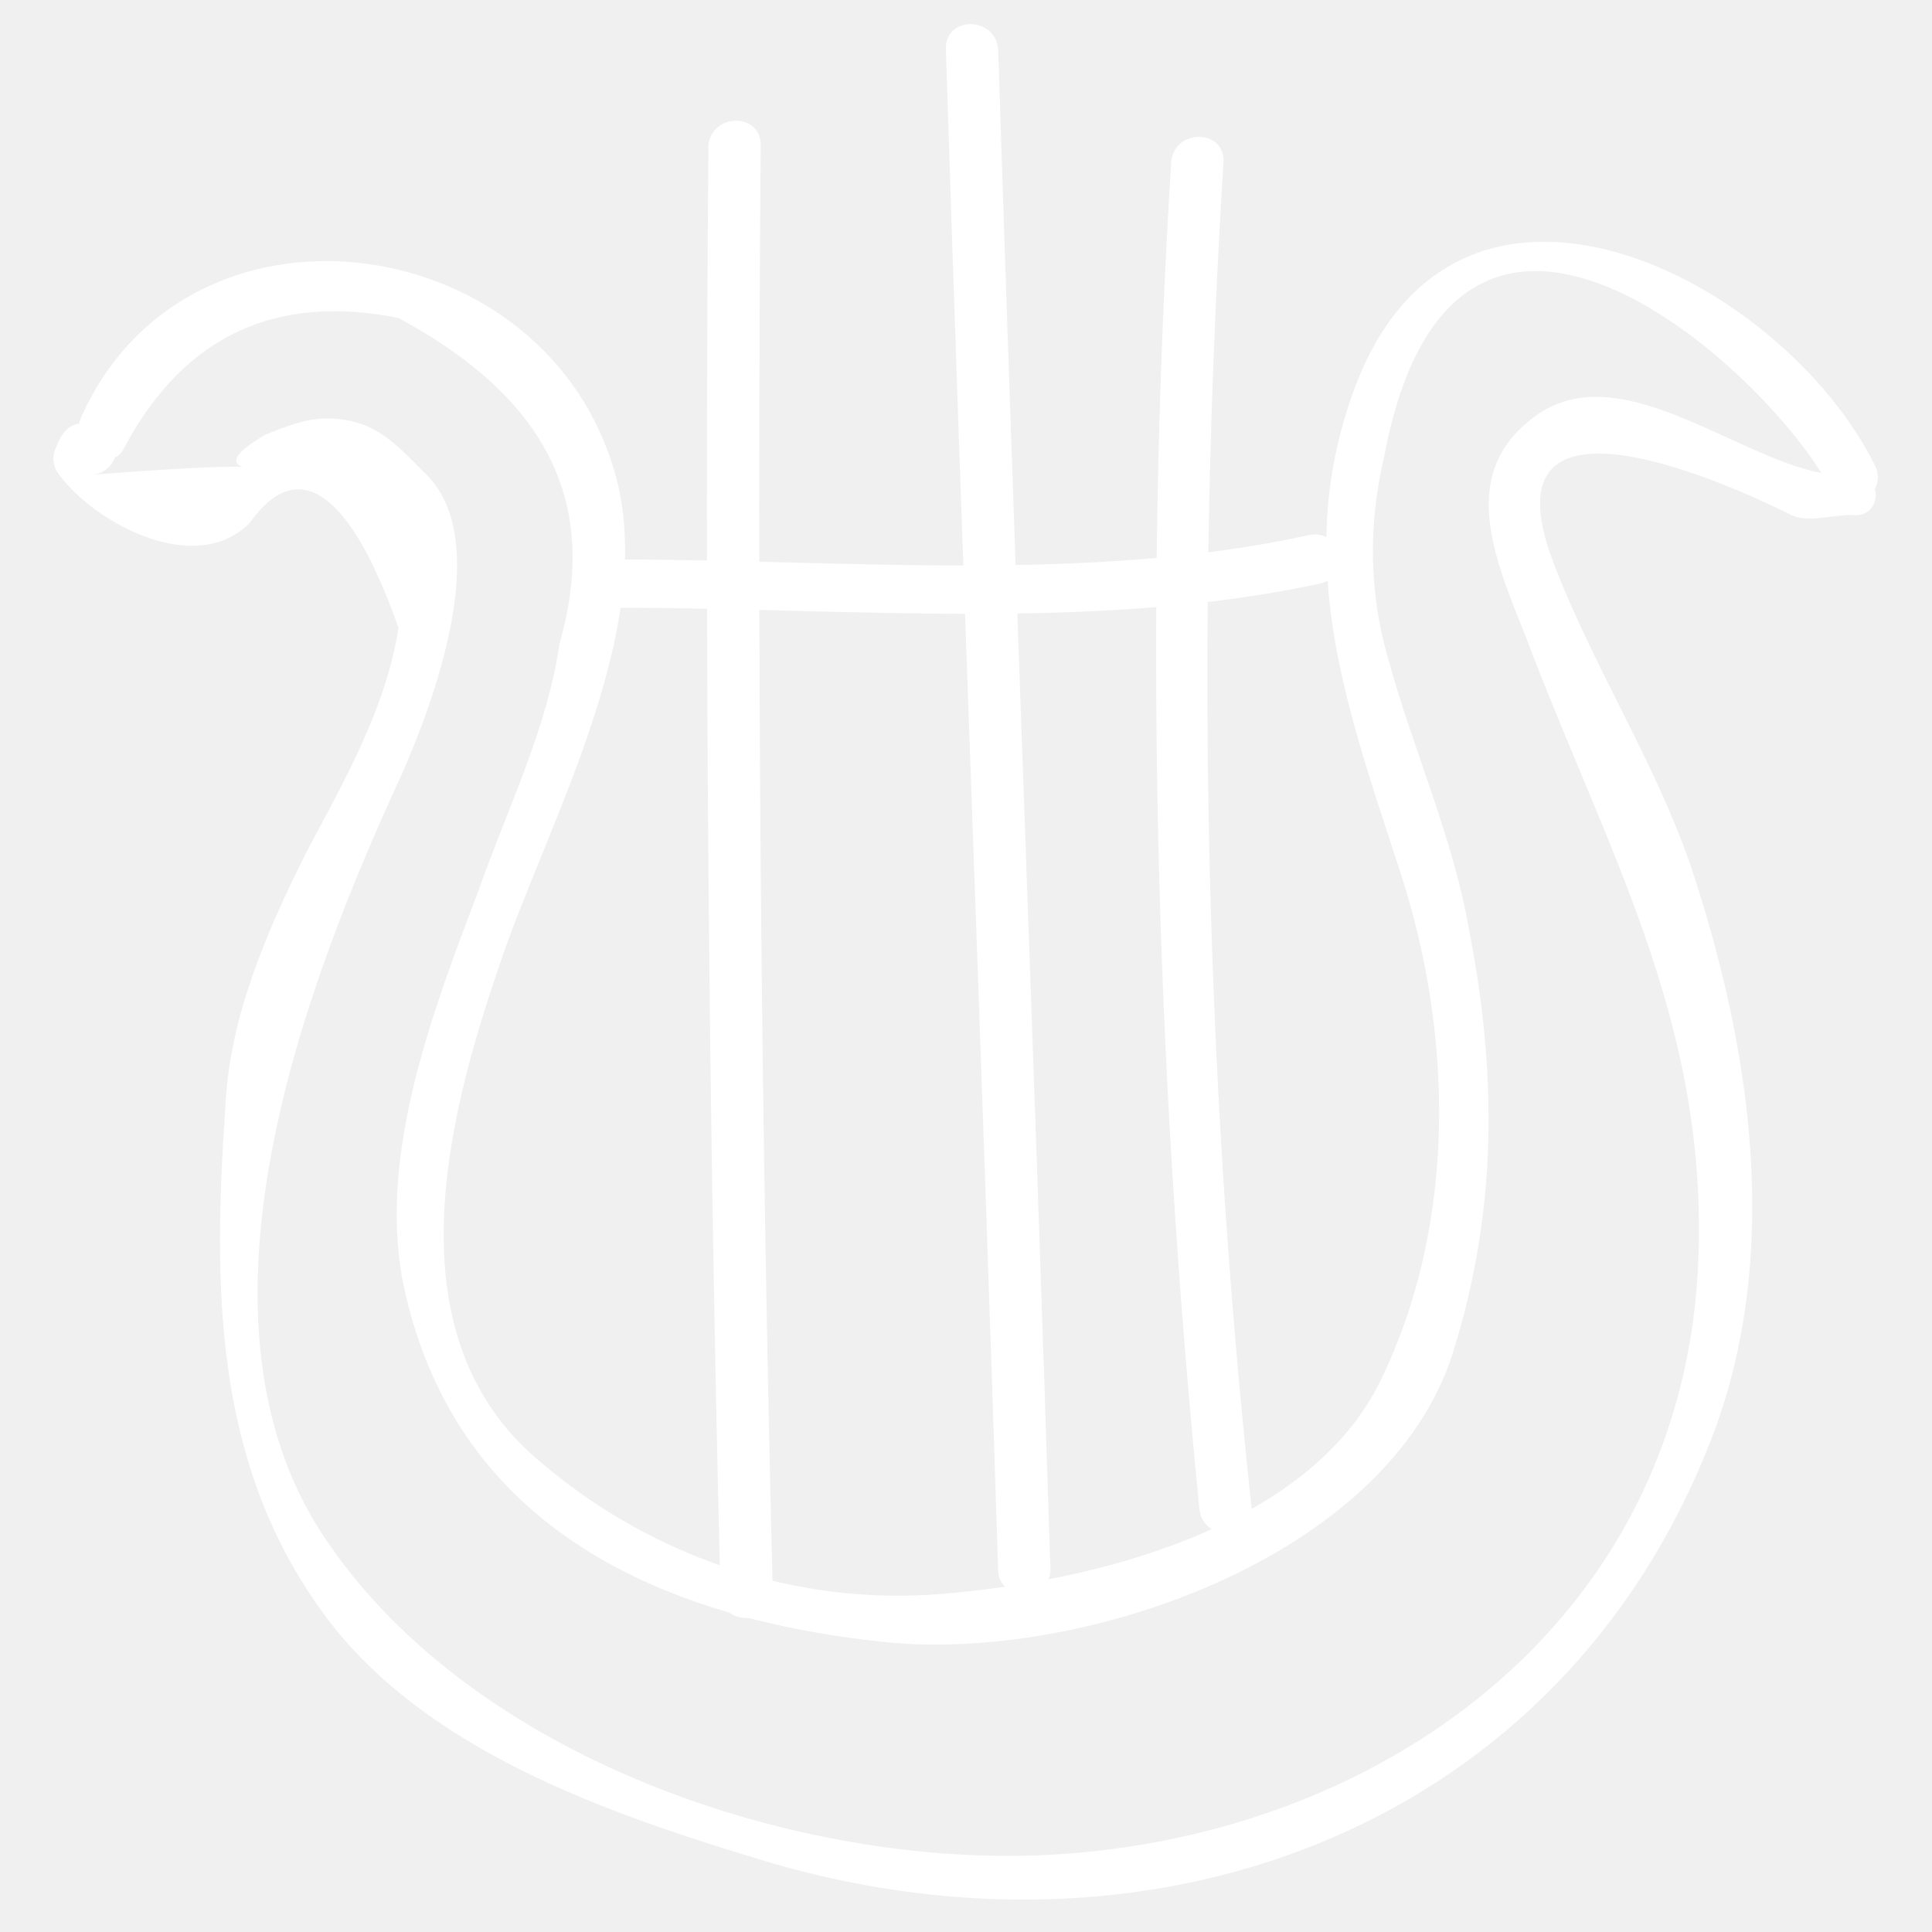
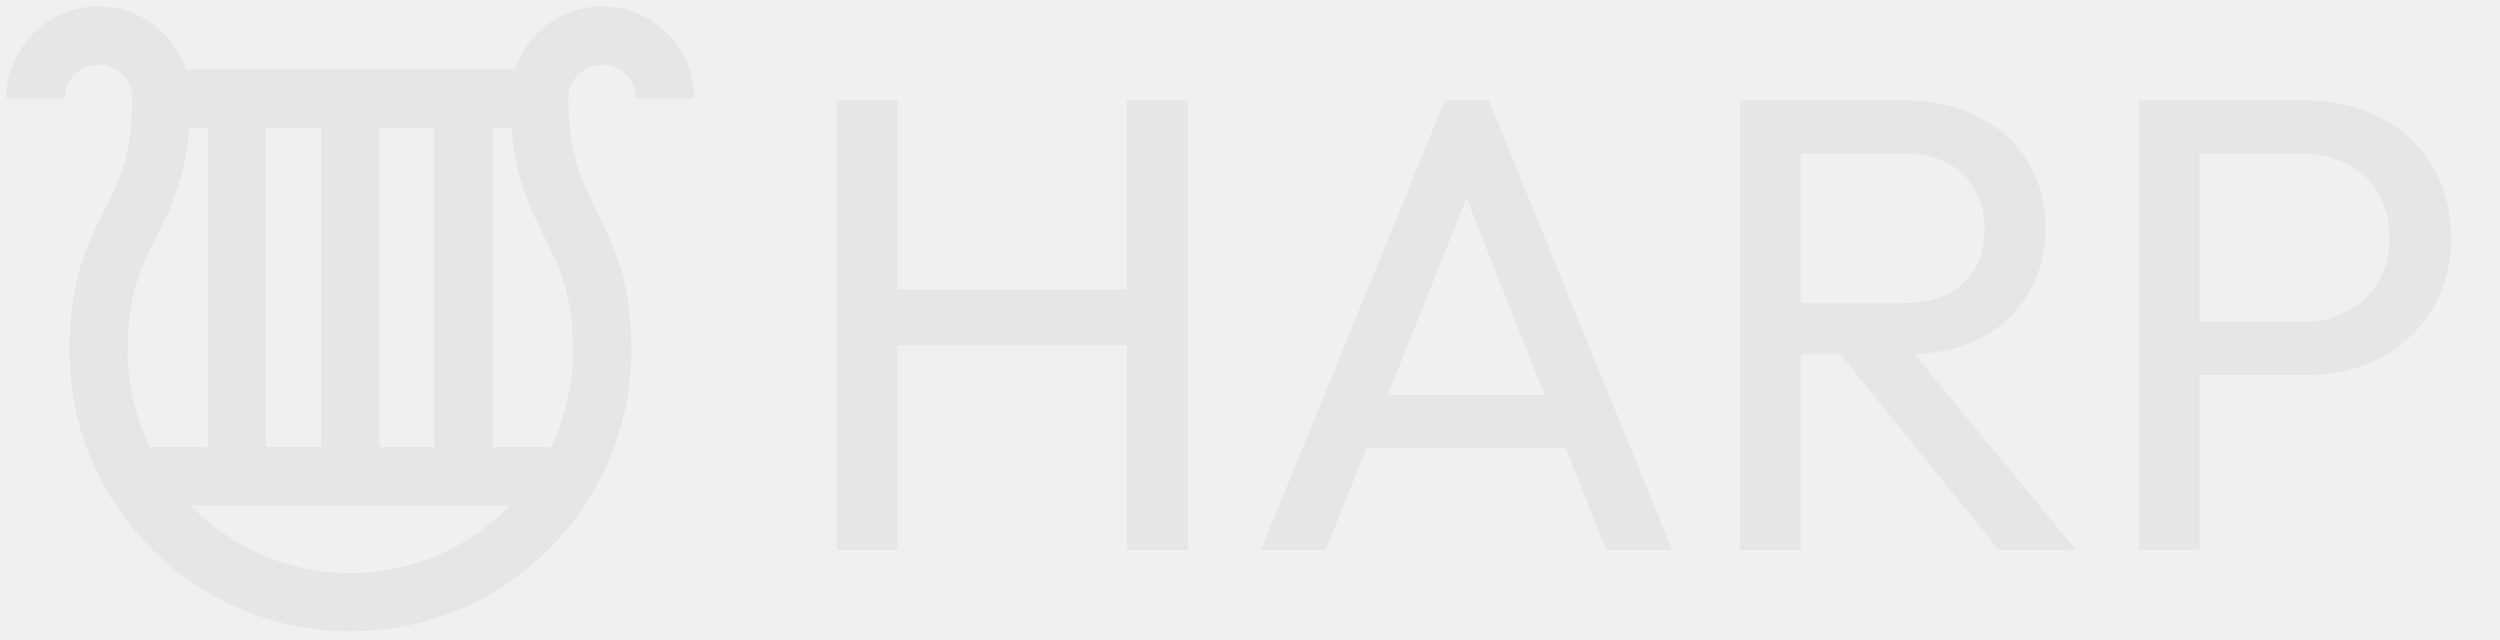
- <svg xmlns="http://www.w3.org/2000/svg" width="100pt" height="100pt" version="1.1" viewBox="0 0 100 100">
-   <g>
-     <path fill="#fff" d="m6.457 23.125c3.125-5.832 7.918-7.918 14.168-6.668 7.707 4.168 10.418 9.582 8.332 16.875-0.625 4.375-2.707 8.543-4.168 12.707-2.293 6.043-5.207 13.543-3.957 20.207 2.5 12.5 12.918 17.5 25 18.75 10.207 1.043 26.043-4.375 29.375-15 2.293-7.293 2.293-14.375 0.832-21.875-0.832-4.793-2.918-9.375-4.168-13.957-1.043-3.543-1.043-7.082-0.207-10.625 3.75-19.582 20.418-3.75 23.125 1.875 0.832 1.457 2.918 0.207 2.293-1.25-4.793-9.793-21.875-18.543-27.082-3.75-3.125 8.75-0.207 16.457 2.5 24.793 2.707 8.332 2.918 18.125-1.043 26.25-3.75 7.707-15 10.418-22.707 11.043-7.5 0.625-15-1.875-20.832-6.875-7.707-6.457-4.793-17.707-2.082-25.625 2.5-7.5 8.543-17.918 5.832-26.043-3.961-12.289-22.086-14.582-27.5-2.289-0.625 1.664 1.664 2.914 2.289 1.457z" />
-     <path fill="#fff" d="m95.832 24.582c-4.582 0.418-11.457-6.457-16.25-3.125-4.168 2.918-2.293 7.293-0.625 11.457 4.168 11.043 9.375 19.793 8.957 32.082-0.625 18.957-16.668 30.418-34.375 31.043-12.918 0.418-28.957-5.207-36.457-16.043-8.125-11.457-1.25-29.168 3.75-40 1.457-3.332 4.793-11.875 1.25-15.418-1.668-1.668-2.707-2.918-5.207-2.918-1.043 0-2.082 0.418-3.125 0.832-5.418 3.125 6.668 0.832-8.957 2.082 1.668-0.207 1.668-2.707 0-2.707-1.043 0-1.457 0.207-1.875 1.25-0.207 0.418-0.207 0.832 0 1.25 1.668 2.5 7.082 5.625 10 2.707 2.5-3.543 5.207-1.668 7.707 5.418-0.625 4.168-2.918 8.125-4.793 11.668-2.082 4.168-3.957 8.543-4.168 13.125-0.625 9.168-0.625 18.125 4.793 25.832 5.207 7.5 15.207 10.832 23.543 13.332 20.207 5.832 40.832-2.082 48.543-21.875 3.75-9.582 2.082-20.418-1.043-29.793-1.875-5.418-5-10.207-7.082-15.625-4.168-10.832 11.457-2.918 12.293-2.5 0.832 0.418 2.082 0 3.125 0 1.664 0.219 1.664-2.281-0.004-2.074z" />
-     <path fill="#fff" d="m36.668 7.5c-0.207 25 0 50 0.625 75 0 1.668 2.707 1.668 2.707 0-0.625-25-0.832-50-0.625-75 0-1.668-2.5-1.668-2.707 0z" />
-     <path fill="#fff" d="m48.957 2.5c0.832 26.25 1.875 52.5 2.707 78.75 0 1.668 2.707 1.668 2.707 0-0.832-26.25-1.875-52.5-2.707-78.75-0.207-1.668-2.707-1.668-2.707 0z" />
-     <path fill="#fff" d="m60.625 8.332c-1.457 23.332-0.832 46.668 1.457 69.793 0.207 1.668 2.707 1.668 2.707 0-2.496-23.125-2.914-46.457-1.457-69.793 0-1.664-2.5-1.664-2.707 0z" />
-     <path fill="#fff" d="m31.875 31.457c12.082 0 24.793 1.25 36.457-1.25 1.668-0.418 1.043-2.918-0.625-2.5-11.457 2.5-24.168 1.25-35.832 1.25-1.668 0-1.668 2.5 0 2.5z" />
-   </g>
+ <svg xmlns="http://www.w3.org/2000/svg" width="211" height="54" viewBox="0 0 211 54" fill="none">
+   <path d="M3 8.313C3 5.38 5.38 3 8.313 3C11.25 3 13.629 5.38 13.629 8.313C13.629 18.941 8.313 18.941 8.313 29.569C8.313 41.307 17.829 50.825 29.569 50.825C41.307 50.825 50.825 41.307 50.825 29.569C50.825 18.94 45.511 18.94 45.511 8.313C45.511 5.38 47.891 3 50.825 3C53.759 3 56.138 5.38 56.138 8.313" stroke="#E7E6E4" stroke-width="4.925" stroke-miterlimit="10" />
+   <path d="M13.629 8.313H45.512" stroke="#E7E6E4" stroke-width="4.925" stroke-miterlimit="10" />
+   <path d="M11.162 40.196H47.977" stroke="#E7E6E4" stroke-width="4.925" stroke-miterlimit="10" />
+   <path d="M20.005 8.313V40.196" stroke="#E7E6E4" stroke-width="4.925" stroke-miterlimit="10" />
+   <path d="M29.569 8.313V40.196" stroke="#E7E6E4" stroke-width="4.925" stroke-miterlimit="10" />
+   <path d="M39.134 8.313V40.196" stroke="#E7E6E4" stroke-width="4.925" stroke-miterlimit="10" />
+   <path d="M70.62 46.413V8.48H75.758V46.413H70.62ZM95.107 46.413V8.48H100.244V46.413H95.107ZM74.118 29.141V24.44H96.364V29.141H74.118ZM106.424 46.413L121.946 8.48H125.663L141.131 46.413H135.556L122.821 14.329H124.734L111.889 46.413H106.424ZM113.802 37.831V33.349H133.752V37.831H113.802ZM150.285 29.906V25.588H160.56C162.783 25.588 164.495 25.023 165.698 23.894C166.9 22.764 167.502 21.234 167.502 19.303C167.502 17.481 166.9 15.969 165.698 14.766C164.532 13.564 162.837 12.962 160.615 12.962H150.285V8.48H160.779C163.184 8.48 165.279 8.954 167.064 9.902C168.85 10.812 170.216 12.07 171.164 13.673C172.147 15.276 172.639 17.116 172.639 19.193C172.639 21.343 172.147 23.22 171.164 24.823C170.216 26.426 168.85 27.683 167.064 28.594C165.279 29.469 163.184 29.906 160.779 29.906H150.285ZM146.841 46.413V8.48H151.979V46.413H146.841ZM168.704 46.413L154.93 29.414L159.795 27.72L175.208 46.413H168.704ZM183.965 31.655V27.173H194.295C195.716 27.173 196.973 26.882 198.066 26.299C199.196 25.716 200.07 24.896 200.69 23.839C201.346 22.782 201.674 21.525 201.674 20.068C201.674 18.61 201.346 17.353 200.69 16.296C200.07 15.24 199.196 14.42 198.066 13.837C196.973 13.254 195.716 12.962 194.295 12.962H183.965V8.48H194.623C196.955 8.48 199.032 8.954 200.854 9.902C202.712 10.849 204.17 12.197 205.226 13.946C206.32 15.659 206.866 17.699 206.866 20.068C206.866 22.4 206.32 24.44 205.226 26.189C204.17 27.902 202.712 29.25 200.854 30.234C199.032 31.181 196.955 31.655 194.623 31.655H183.965ZM180.521 46.413V8.48H185.659V46.413H180.521Z" fill="#E7E6E4" />
</svg>
